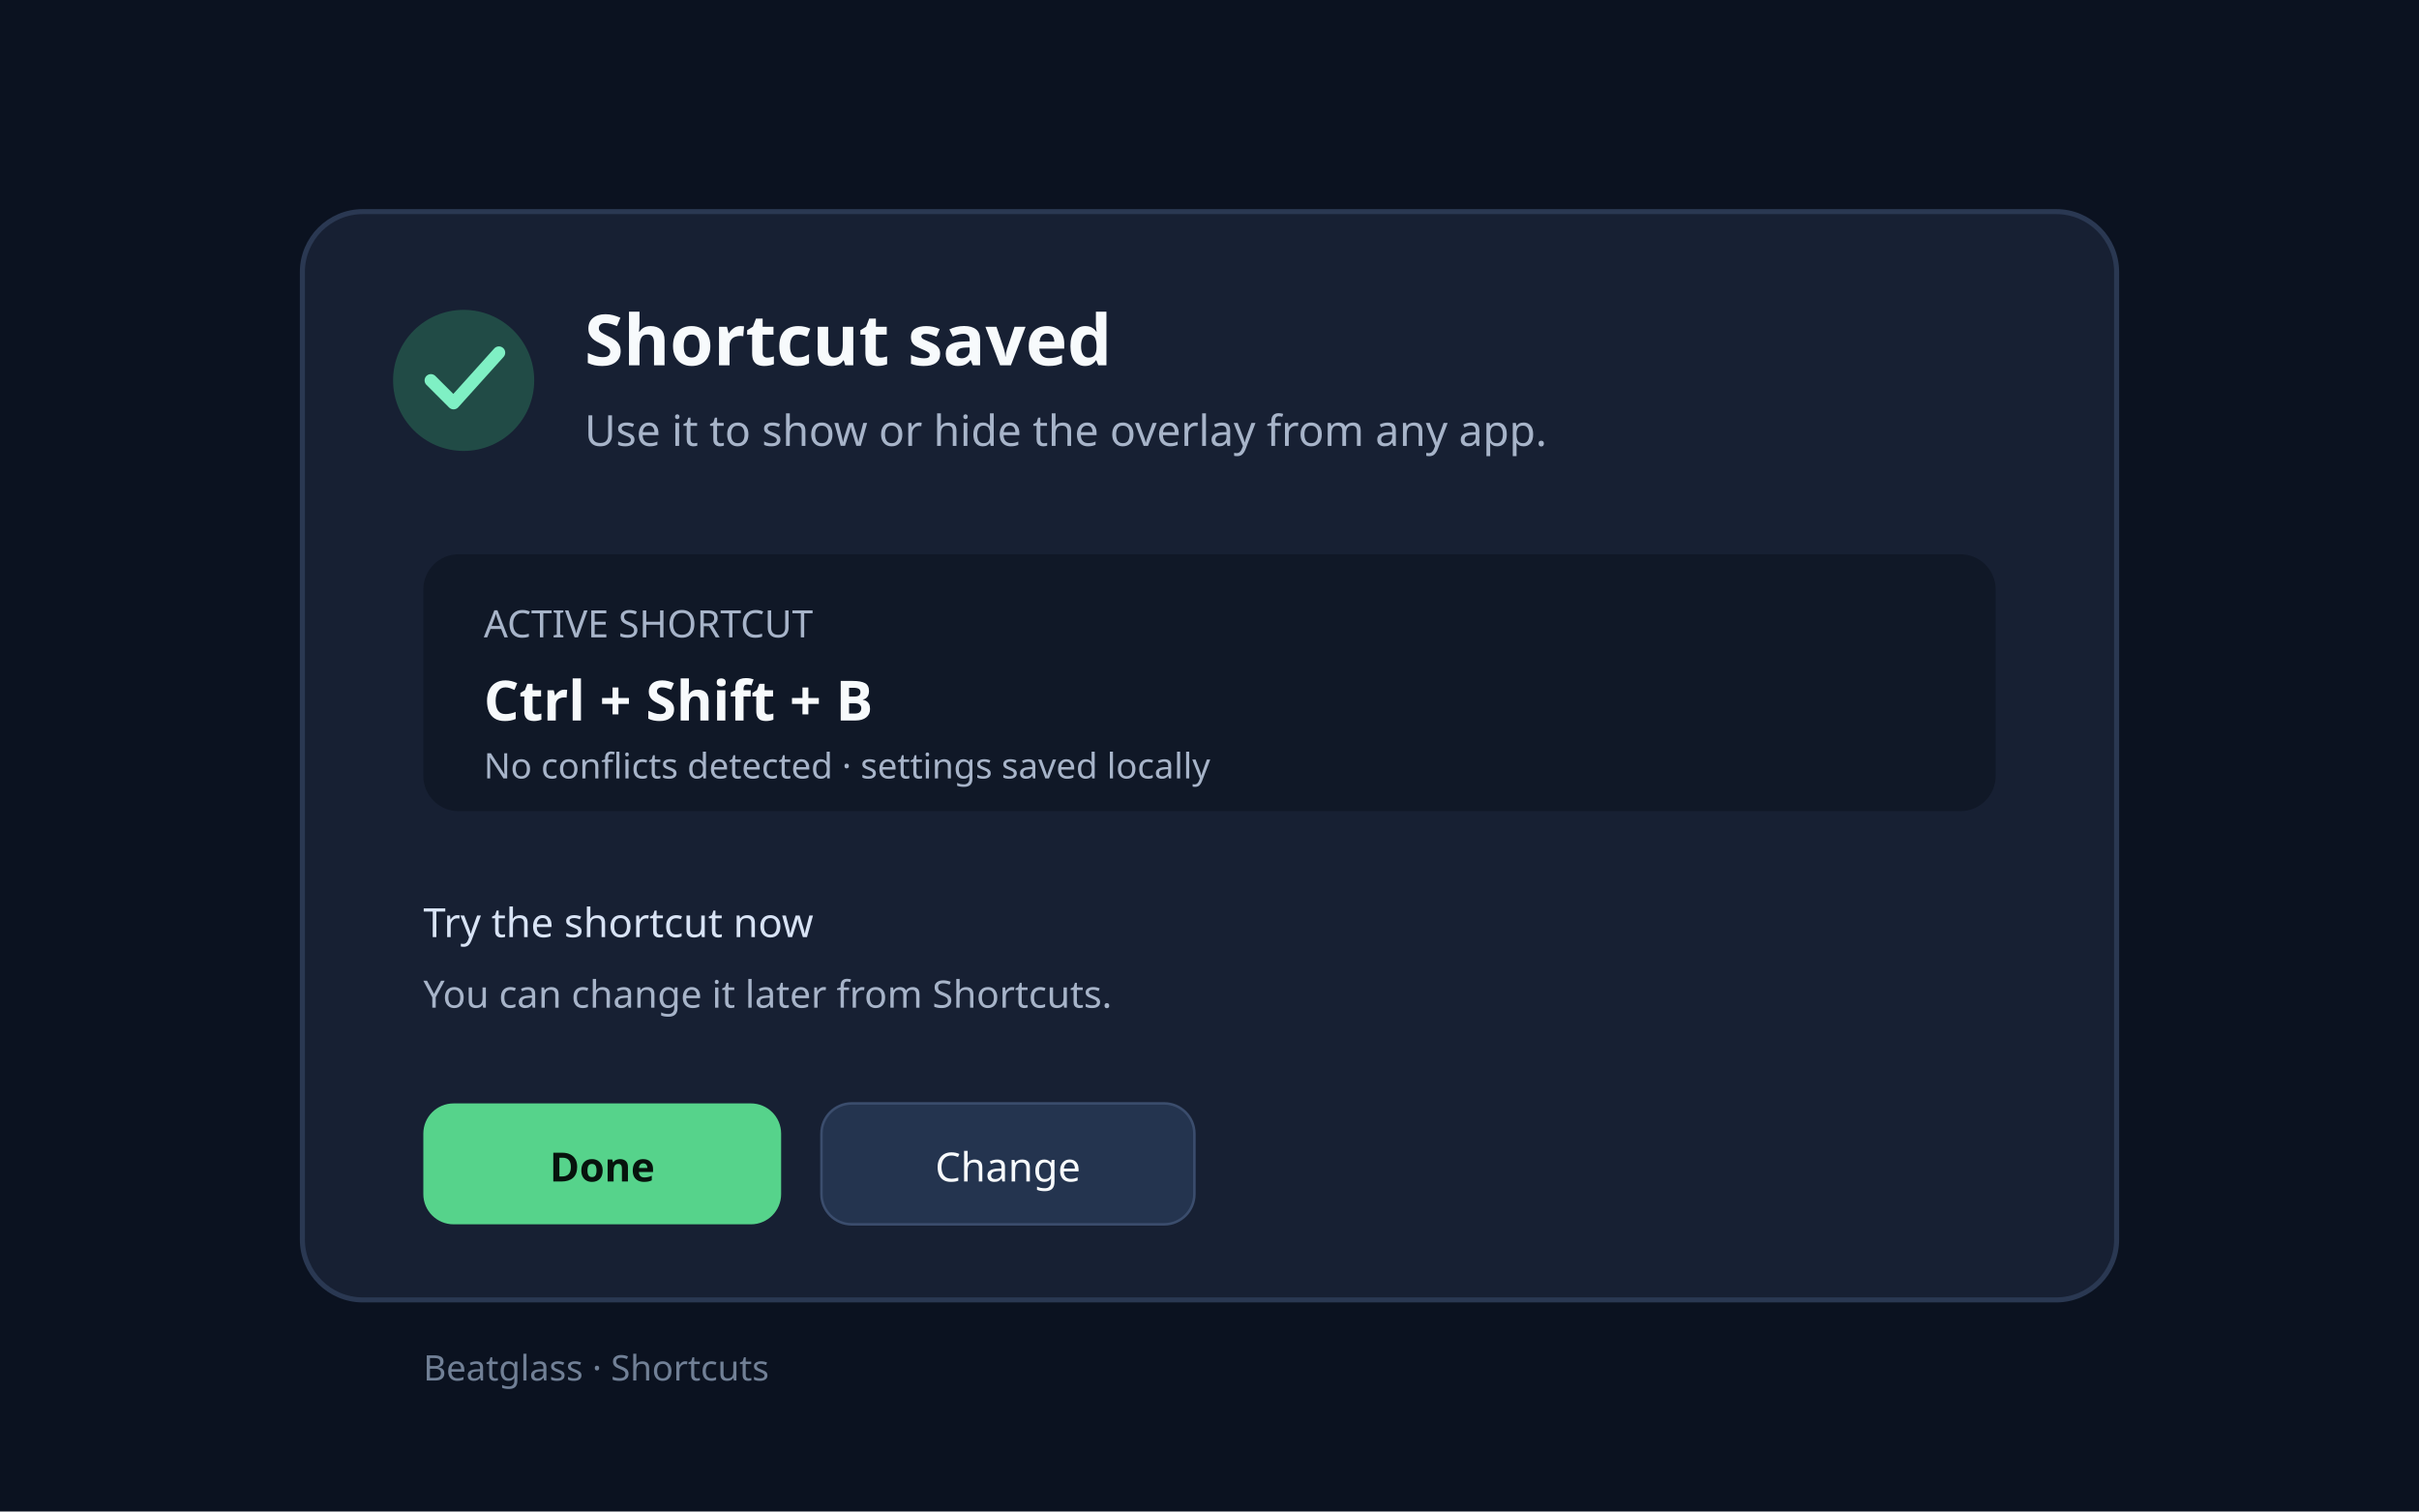
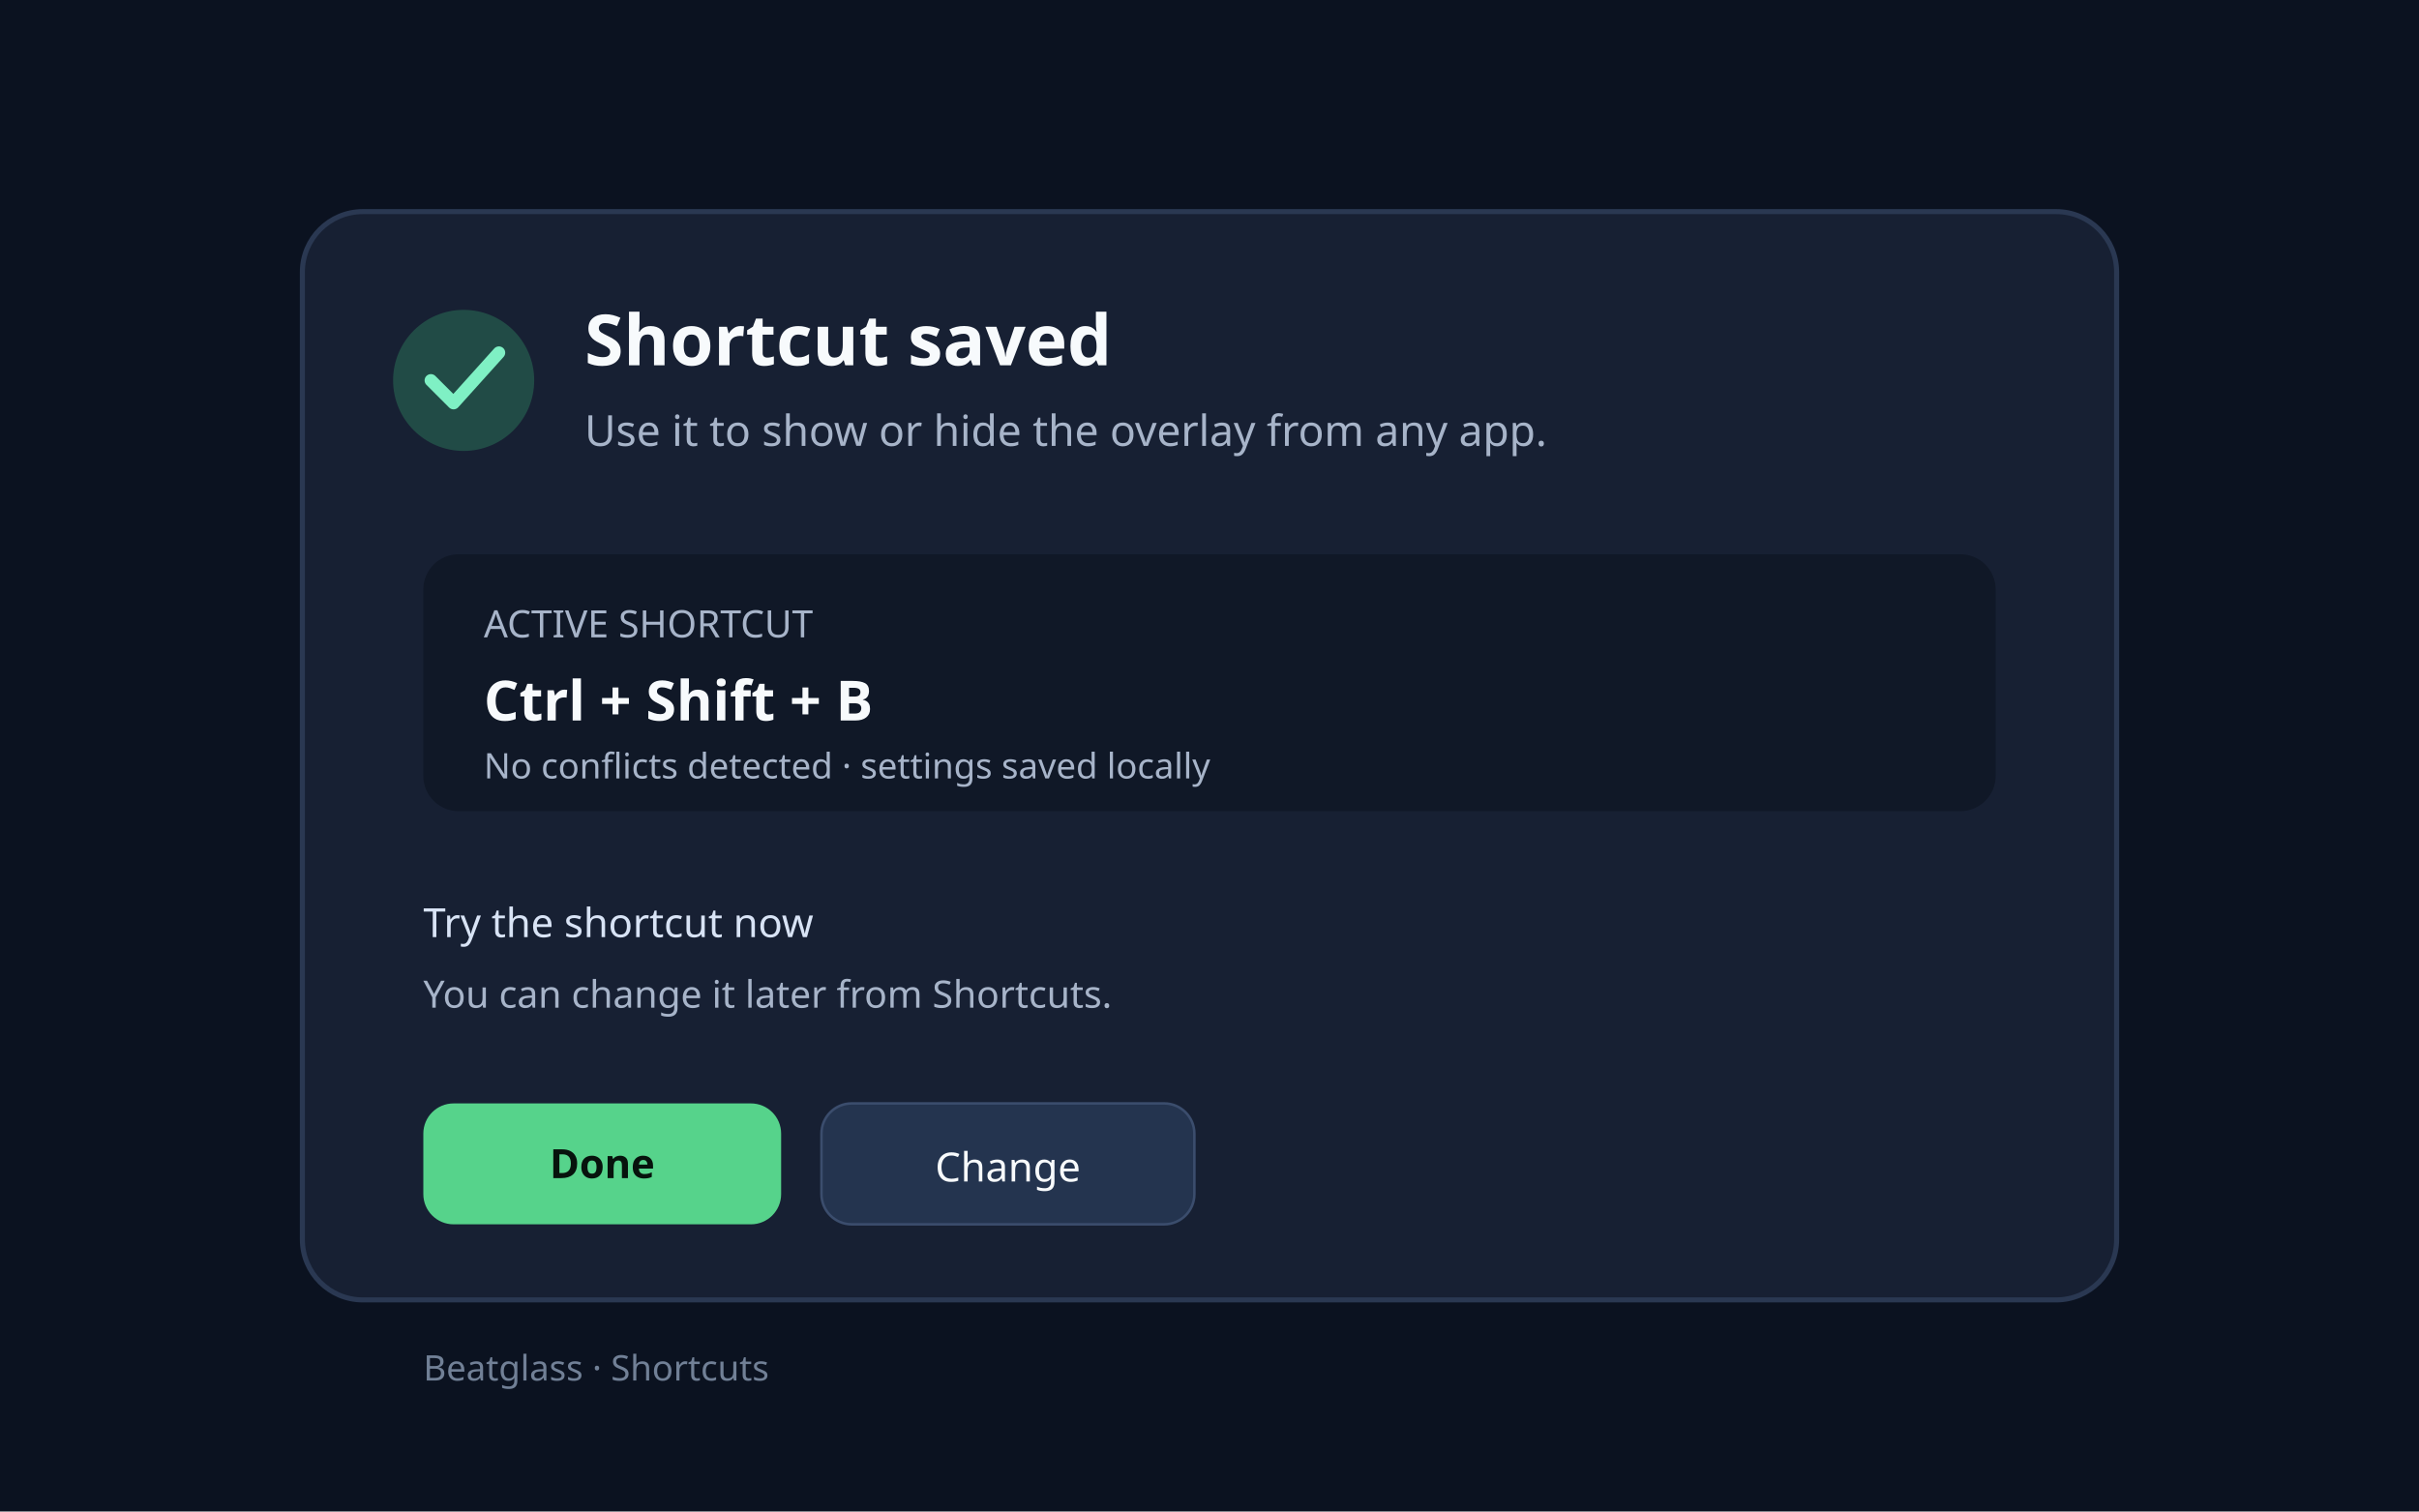
<svg xmlns="http://www.w3.org/2000/svg" width="960" height="600" viewBox="0 0 960 600" role="img" aria-labelledby="title desc">
  <rect width="960" height="600" fill="#0b1220" />
  <rect x="120" y="84" width="720" height="432" rx="24" fill="#172033" stroke="#2a3852" stroke-width="2" />
  <circle cx="184" cy="151" r="28" fill="#214b46" />
  <path d="M171 151l9 9 18-20" fill="none" stroke="#7ff0c4" stroke-width="5" stroke-linecap="round" stroke-linejoin="round" />
  <text x="232" y="145" fill="#f7fafc" font-family="sans-serif" font-size="28" font-weight="700">Shortcut saved</text>
  <text x="232" y="177" fill="#a7b4c9" font-family="sans-serif" font-size="17">Use it to show or hide the overlay from any app.</text>
  <rect x="168" y="220" width="624" height="102" rx="14" fill="#101827" />
  <text x="192" y="253" fill="#a7b4c9" font-family="sans-serif" font-size="15">ACTIVE SHORTCUT</text>
  <text x="192" y="286" fill="#f7fafc" font-family="sans-serif" font-size="22" font-weight="700">Ctrl + Shift + B</text>
  <text x="192" y="309" fill="#a7b4c9" font-family="sans-serif" font-size="14">No conflicts detected · settings saved locally</text>
  <text x="168" y="372" fill="#d8e3f5" font-family="sans-serif" font-size="16">Try the shortcut now</text>
  <text x="168" y="400" fill="#a7b4c9" font-family="sans-serif" font-size="15">You can change it later from Shortcuts.</text>
  <rect x="168" y="438" width="142" height="48" rx="12" fill="#56d38b" />
-   <text x="239" y="469" text-anchor="middle" fill="#07130d" font-family="sans-serif" font-size="16" font-weight="700">Done</text>
+   <text x="239" y="462" text-anchor="middle" fill="#07130d" font-family="sans-serif" font-size="16" font-weight="700" dominant-baseline="middle">Done</text>
  <rect x="326" y="438" width="148" height="48" rx="12" fill="#24344f" stroke="#3b4d6d" />
  <text x="400" y="469" text-anchor="middle" fill="#f7fafc" font-family="sans-serif" font-size="16">Change</text>
  <text x="168" y="548" fill="#718096" font-family="sans-serif" font-size="14">Beatglass · Shortcuts</text>
</svg>
